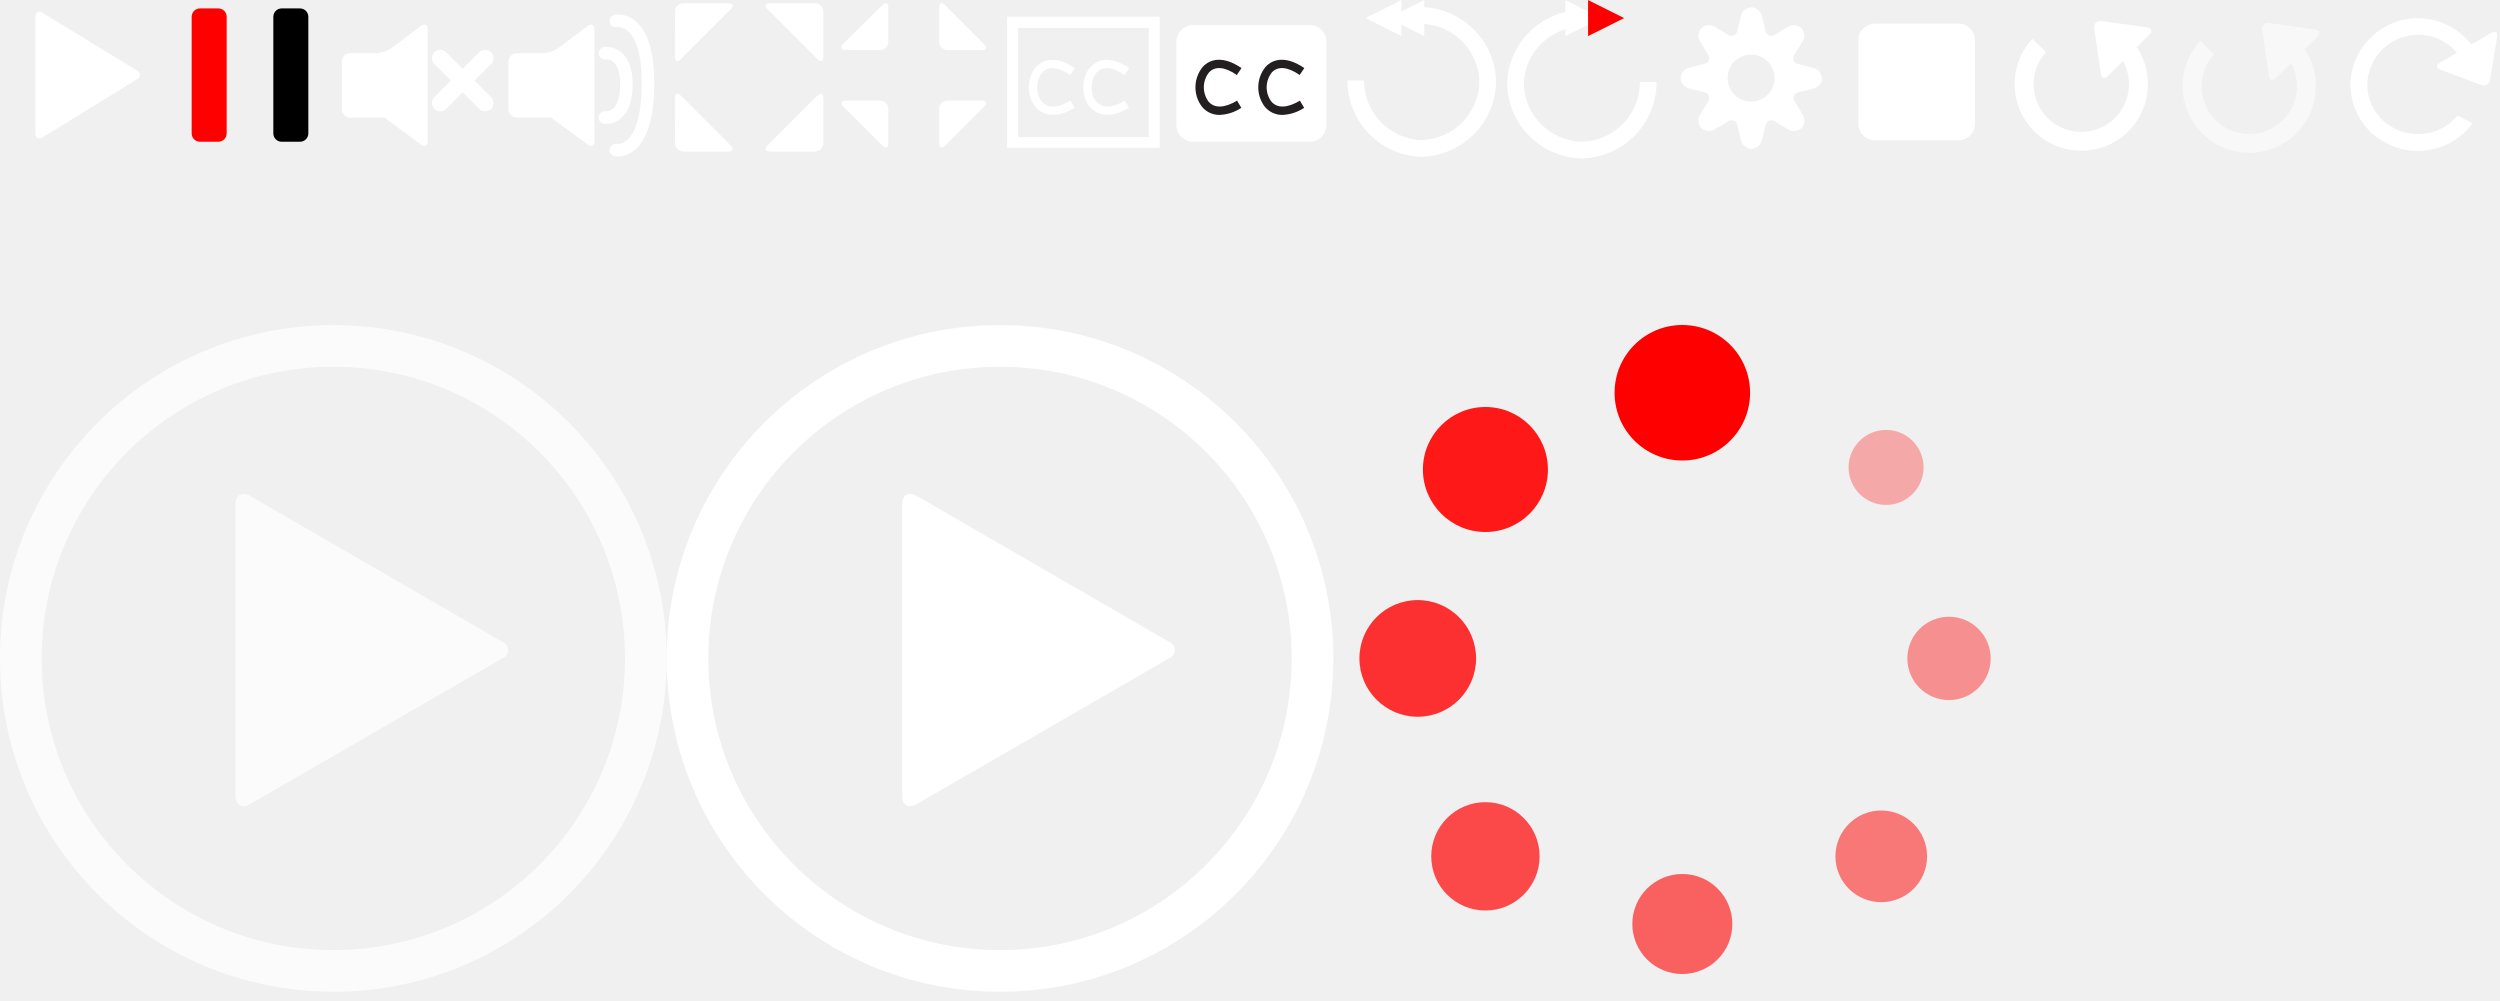
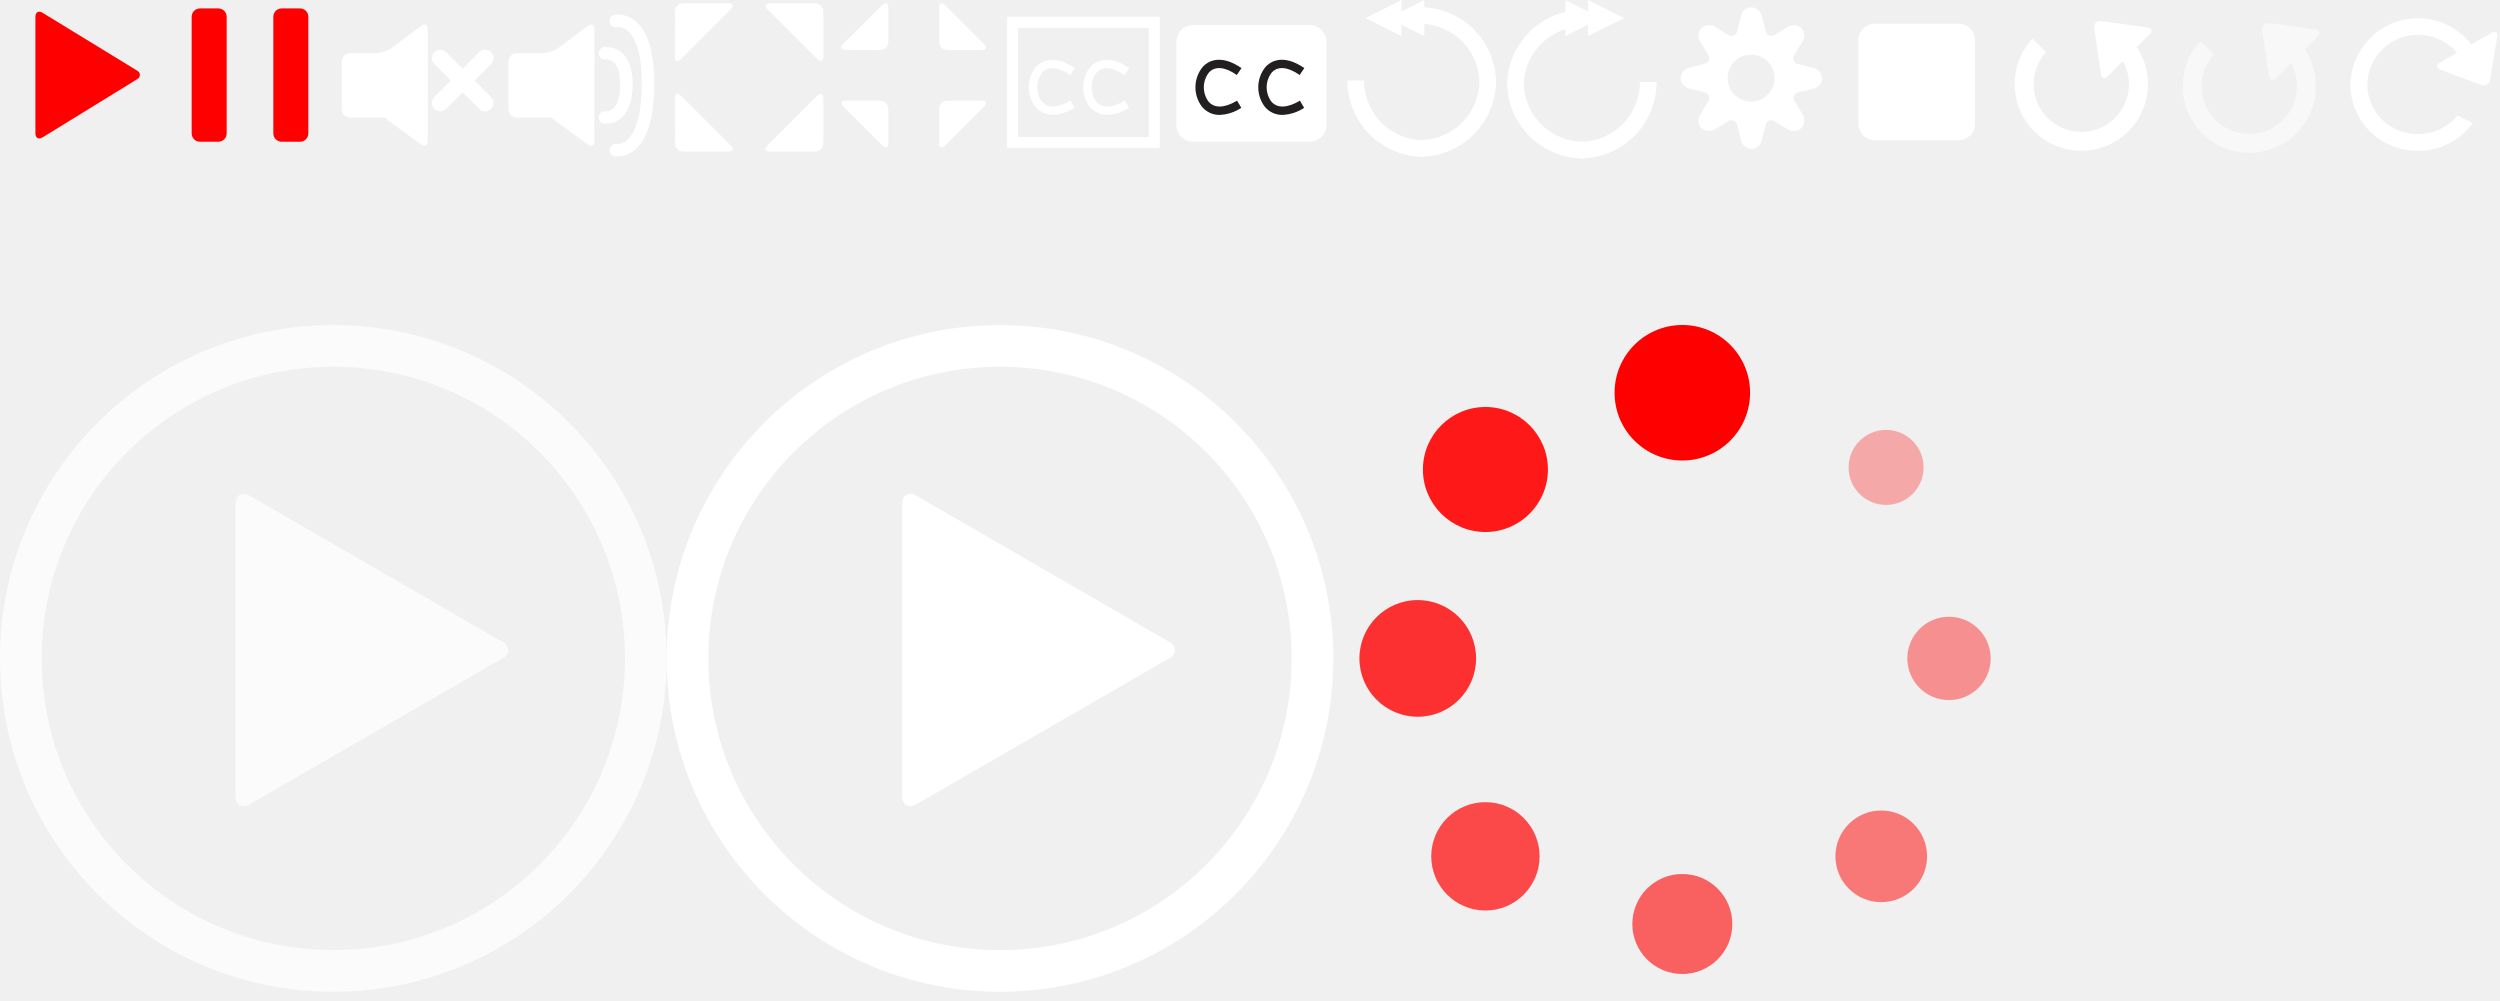
<svg xmlns="http://www.w3.org/2000/svg" version="1.1" x="0px" y="0px" width="300px" height="120px" viewBox="0 0 300 120" style="enable-background:new 0 0 300 120;" xml:space="preserve">
  <g id="controls">
    <g id="play_pause" data-name="play/pause">
      <g id="play">
        <g id="Polygon">
-           <path d="M16.31,9.48a.56.56,0,0,1,0,1l-11.38,7c-.47.29-.85.07-.85-.48V3c0-.55.38-.77.85-.48Z" transform="translate(0.17 -0.99)" style="fill: #fff" />
+           <path d="M16.31,9.48a.56.56,0,0,1,0,1l-11.38,7c-.47.29-.85.07-.85-.48V3c0-.55.38-.77.85-.48Z" transform="translate(0.17 -0.99)" style="fill: #ff0000" />
        </g>
      </g>
    </g>
    <g id="pause">
      <g>
        <rect x="23" y="1.01" width="4.2" height="16" rx="1" ry="1" style="fill: #ff0000" />
-         <rect x="32.8" y="1.01" width="4.2" height="16" rx="1" ry="1" style="fill: #f0000" />
+         <rect x="32.8" y="1.01" width="4.2" height="16" rx="1" ry="1" style="fill: #ff0000" />
      </g>
    </g>
    <g id="fullscreen">
      <g id="enter">
        <path d="M80.83,2.38a1,1,0,0,1,1-1h5.41c.55,0,.68.32.29.71l-6,6c-.39.39-.71.26-.71-.29Z" transform="translate(0.17 -0.99)" style="fill: #fff" />
        <path d="M80.83,18.17a1,1,0,0,0,1,1h5.41c.55,0,.68-.32.29-.71l-6-6c-.39-.39-.71-.26-.71.29Z" transform="translate(0.17 -0.99)" style="fill: #fff" />
        <path d="M98.63,2.38a1,1,0,0,0-1-1H92.21c-.55,0-.68.32-.29.71l6,6c.39.39.71.26.71-.29Z" transform="translate(0.17 -0.99)" style="fill: #fff" />
        <path d="M98.63,18.17a1,1,0,0,1-1,1H92.21c-.55,0-.68-.32-.29-.71l6-6c.39-.39.71-.26.71.29Z" transform="translate(0.17 -0.99)" style="fill: #fff" />
      </g>
    </g>
    <g id="exit">
      <g>
        <path d="M112.53,6a1,1,0,0,0,1,1h4.1c.55,0,.68-.32.29-.71l-4.68-4.68c-.39-.39-.71-.26-.71.29Z" transform="translate(0.17 -0.99)" style="fill: #fff" />
        <path d="M105.43,7a1,1,0,0,0,1-1V1.88c0-.55-.32-.68-.71-.29L101,6.27c-.39.39-.26.71.29.71Z" transform="translate(0.17 -0.99)" style="fill: #fff" />
        <path d="M106.43,14.07a1,1,0,0,0-1-1h-4.1c-.55,0-.68.32-.29.71l4.68,4.68c.39.39.71.26.71-.29Z" transform="translate(0.17 -0.99)" style="fill: #fff" />
        <path d="M113.53,13.07a1,1,0,0,0-1,1v4.1c0,.55.32.68.71.29l4.68-4.68c.39-.39.26-.71-.29-.71Z" transform="translate(0.17 -0.99)" style="fill: #fff" />
      </g>
    </g>
    <g id="volume">
      <path d="M66.8,6.77a3.51,3.51,0,0,1-1.8.6H61.85a1,1,0,0,0-1,1V14.1a1,1,0,0,0,1,1H65a6.28,6.28,0,0,1,1,0,8.5,8.5,0,0,0,.81.63l3.54,2.6c.44.33.81.14.81-.41V4.5c0-.55-.36-.73-.8-.4Z" transform="translate(0.17 -0.99)" style="fill: #fff" />
      <g id="volume-2" data-name="volume">
        <g id="soundbars">
          <path d="M73.72,3.5s3.95-.81,3.87,7.73S73.72,19,73.72,19" transform="translate(0.17 -0.99)" style="fill: none;stroke: #fff;stroke-linecap: round;stroke-width: 1.5px" />
          <path d="M72.43,7.38S75.06,7,75,11.23s-2.58,3.86-2.58,3.86" transform="translate(0.17 -0.99)" style="fill: none;stroke: #fff;stroke-linecap: round;stroke-width: 1.5px" />
        </g>
      </g>
    </g>
    <g id="closed_captions" data-name="closed captions">
      <path d="M128.53,9.58c-6.17-4.21-6.46,7.77,0,3.92" transform="translate(0.17 -0.99)" style="fill: none;stroke: #fff" />
      <path d="M135.06,9.58c-6.17-4.21-6.46,7.77,0,3.92" transform="translate(0.17 -0.99)" style="fill: none;stroke: #fff" />
      <path d="M122,4.35h15.69V17.43H122ZM120.68,3V18.73H139V3Z" transform="translate(0.17 -0.99)" style="fill: #fff" />
    </g>
    <g id="muted">
      <path d="M46.8,6.77a3.51,3.51,0,0,1-1.8.6H41.85a1,1,0,0,0-1,1V14.1a1,1,0,0,0,1,1H45a6.28,6.28,0,0,1,1,0,8.5,8.5,0,0,0,.81.63l3.54,2.6c.44.33.81.14.81-.41V4.5c0-.55-.36-.73-.8-.4Z" transform="translate(0.17 -0.99)" style="fill: #fff" />
      <line x1="52.83" y1="6.98" x2="58.22" y2="12.36" style="fill: none;stroke: #fff;stroke-linecap: round;stroke-width: 2px" />
      <line x1="52.83" y1="12.36" x2="58.22" y2="6.98" style="fill: none;stroke: #fff;stroke-linecap: round;stroke-width: 2px" />
    </g>
    <g id="skip_forward" data-name="skip forward">
      <g id="play_pause-2" data-name="play/pause">
        <g id="play-2" data-name="play">
          <path id="Polygon-2" data-name="Polygon" d="M192,3.16l-4.33,2.16V1Z" transform="translate(0.17 -0.99)" style="fill: #fff" />
        </g>
      </g>
      <g id="play_pause-3" data-name="play/pause">
        <g id="play-3" data-name="play">
-           <path id="Polygon-3" data-name="Polygon" d="M194.73,3.16,190.4,5.32V1Z" transform="translate(0.17 -0.99)" style="fill: #ff0000" />
+           <path id="Polygon-3" data-name="Polygon" d="M194.73,3.16,190.4,5.32V1Z" transform="translate(0.17 -0.99)" style="fill: #fff" />
        </g>
      </g>
      <path d="M189.83,3.16a8.15,8.15,0,0,0-8.16,8.16" transform="translate(0.17 -0.99)" style="fill: none;stroke: #fff;stroke-width: 2px" />
      <path d="M181.68,10.83A8.15,8.15,0,0,0,189.83,19" transform="translate(0.17 -0.99)" style="fill: none;stroke: #fff;stroke-width: 2px" />
      <path d="M189.46,19a8.15,8.15,0,0,0,8.16-8.16" transform="translate(0.17 -0.99)" style="fill: none;stroke: #fff;stroke-width: 2px" />
    </g>
    <g id="skipback">
      <path d="M162.52,10.65a8.15,8.15,0,0,0,8.16,8.16" transform="translate(0.17 -0.99)" style="fill: none;stroke: #fff;stroke-width: 2px" />
      <path d="M170.2,18.8a8.15,8.15,0,0,0,8.16-8.16" transform="translate(0.17 -0.99)" style="fill: none;stroke: #fff;stroke-width: 2px" />
      <path d="M178.36,11a8.15,8.15,0,0,0-8.16-8.16" transform="translate(0.17 -0.99)" style="fill: none;stroke: #fff;stroke-width: 2px" />
      <g id="play_pause-4" data-name="play/pause">
        <g id="play-4" data-name="play">
          <path id="Polygon-4" data-name="Polygon" d="M166.42,3.16l4.32,2.16V1Z" transform="translate(0.17 -0.99)" style="fill: #fff" />
        </g>
      </g>
      <g id="play_pause-5" data-name="play/pause">
        <g id="play-5" data-name="play">
          <path id="Polygon-5" data-name="Polygon" d="M163.7,3.16,168,5.32V1Z" transform="translate(0.17 -0.99)" style="fill: #fff" />
        </g>
      </g>
    </g>
    <g id="close_captions" data-name="close captions">
      <rect x="141.17" y="3.01" width="18" height="14" rx="2" ry="2" style="fill: #fff" />
      <path d="M146.19,14.78a2.69,2.69,0,0,1-2.14-1A3.87,3.87,0,0,1,144.17,9c.51-.56,2-1.65,4.64.16l-.56.83c-1.43-1-2.62-1.09-3.34-.31a2.89,2.89,0,0,0-.08,3.47c.7.86,1.92.83,3.45-.08l.51.86A5.13,5.13,0,0,1,146.19,14.78Z" transform="translate(0.17 -0.99)" style="fill: #231f20" />
      <path d="M153.73,14.78a2.69,2.69,0,0,1-2.14-1A3.87,3.87,0,0,1,151.71,9c.51-.56,2-1.65,4.64.16l-.56.83c-1.43-1-2.62-1.09-3.34-.31a2.89,2.89,0,0,0-.08,3.47c.7.86,1.92.83,3.45-.08l.51.86A5.13,5.13,0,0,1,153.73,14.78Z" transform="translate(0.17 -0.99)" style="fill: #231f20" />
    </g>
    <path d="M218.46,10.38a1.35,1.35,0,0,0-1-1.24l-1.85-.46a.7.7,0,0,1-.46-1.1l1-1.64A1.35,1.35,0,0,0,216,4.36h0a1.35,1.35,0,0,0-1.56-.19l-1.64,1a.7.7,0,0,1-1.1-.46l-.46-1.85a1.35,1.35,0,0,0-1.24-1h0a1.35,1.35,0,0,0-1.24,1l-.46,1.85a.7.7,0,0,1-1.1.46l-1.64-1a1.35,1.35,0,0,0-1.56.19h0a1.35,1.35,0,0,0-.19,1.56l1,1.64a.7.7,0,0,1-.46,1.1l-1.85.46a1.35,1.35,0,0,0-1,1.24h0a1.35,1.35,0,0,0,1,1.24l1.85.46a.7.7,0,0,1,.46,1.1l-1,1.64a1.35,1.35,0,0,0,.19,1.56h0a1.35,1.35,0,0,0,1.56.19l1.64-1a.7.7,0,0,1,1.1.46l.46,1.85a1.35,1.35,0,0,0,1.24,1h0a1.35,1.35,0,0,0,1.24-1l.46-1.85a.7.7,0,0,1,1.1-.46l1.64,1a1.35,1.35,0,0,0,1.56-.19h0a1.35,1.35,0,0,0,.19-1.56l-1-1.64a.7.7,0,0,1,.46-1.1l1.85-.46a1.35,1.35,0,0,0,1-1.24Zm-5.68,0A2.82,2.82,0,1,1,210,7.54,2.82,2.82,0,0,1,212.78,10.36Z" transform="translate(0.17 -0.99)" style="fill: #fff" />
    <rect x="223" y="2.84" width="14" height="14" rx="2" ry="2" style="fill: #fff" />
    <g id="loop">
      <path d="M254.05,7.52a5.72,5.72,0,1,1-8.7-.27l-1.62-1.62a8,8,0,1,0,11.94.26Z" transform="translate(0.17 -0.99)" style="fill: #fff" />
      <g id="play_pause-6" data-name="play/pause">
        <g id="play-6" data-name="play">
          <g id="Polygon-6" data-name="Polygon">
            <path d="M251.13,4.36a.72.72,0,0,1,.85-.85l5.52.77c.54.08.67.46.28.84l-5,5c-.39.39-.77.26-.84-.28Z" transform="translate(0.17 -0.99)" style="fill: #fff" />
          </g>
        </g>
      </g>
    </g>
    <g id="loop_off" data-name="loop off" style="opacity: 0.5">
      <path d="M274.21,7.77a5.72,5.72,0,1,1-8.7-.27l-1.62-1.62a8,8,0,1,0,11.94.26Z" transform="translate(0.17 -0.99)" style="fill: #fff" />
      <g id="play_pause-7" data-name="play/pause">
        <g id="play-7" data-name="play">
          <g id="Polygon-7" data-name="Polygon">
            <path d="M271.29,4.61a.72.72,0,0,1,.85-.85l5.52.77c.54.08.67.46.28.84l-5,5c-.39.39-.77.26-.84-.28Z" transform="translate(0.17 -0.99)" style="fill: #fff" />
          </g>
        </g>
      </g>
    </g>
  </g>
  <g id="big_play" data-name="big play">
    <g id="big_play_-_light" data-name="big play - light">
      <g id="Polygon-8" data-name="Polygon" style="opacity: 0.75;isolation: isolate">
        <path d="M60.1,78a1.06,1.06,0,0,1,0,2L29.82,97.49c-1,.55-1.73.1-1.73-1v-35c0-1.1.78-1.55,1.73-1Z" transform="translate(0.17 -0.99)" style="fill: #fff" />
      </g>
      <path id="Ellipse" d="M2.33,80a37.5,37.5,0,1,1,37.5,37.5A37.5,37.5,0,0,1,2.33,80Z" transform="translate(0.17 -0.99)" style="fill: none;stroke: #fff;stroke-width: 5px;opacity: 0.75;isolation: isolate" />
    </g>
    <g id="big_play_hover" data-name="big play hover">
      <g id="Polygon2">
        <path d="M140.1,78a1.06,1.06,0,0,1,0,2L109.82,97.49c-1,.55-1.73.1-1.73-1v-35c0-1.1.78-1.55,1.73-1Z" transform="translate(0.17 -0.99)" style="fill: #fff" />
      </g>
      <path id="Ellipse2" d="M82.33,80a37.5,37.5,0,1,1,37.5,37.5A37.5,37.5,0,0,1,82.33,80Z" transform="translate(0.17 -0.99)" style="fill: none;stroke: #fff;stroke-width: 5px" />
    </g>
    <g id="Loading">
      <circle cx="201.88" cy="47.13" r="8.13" style="fill: #ff0000" />
      <circle cx="233.88" cy="79.01" r="5" style="fill: #ff0000;opacity: 0.4" />
      <circle cx="201.88" cy="110.88" r="6" style="fill: #ff0000;opacity: 0.6" />
      <circle cx="170.13" cy="79.01" r="7" style="fill: #ff0000;opacity: 0.8" />
      <circle cx="178.25" cy="56.34" r="7.5" style="fill: #ff0000;opacity: 0.9" />
      <circle cx="226.33" cy="56.09" r="4.5" style="fill: #ff0000;opacity: 0.3" />
      <circle cx="225.75" cy="102.76" r="5.5" style="fill: #ff0000;opacity: 0.5" />
      <circle cx="178.25" cy="102.76" r="6.5" style="fill: #ff0000;opacity: 0.7" />
    </g>
  </g>
  <g id="Guides">
    <g id="play_pause-8" data-name="play/pause">
      <g id="play-8" data-name="play">
        <g id="Polygon-9" data-name="Polygon">
          <path d="M298.64,10.54a.79.79,0,0,1-1.1.64l-4.86-1.82c-.51-.19-.55-.58-.07-.85l6.18-3.57c.48-.27.79-.06.7.49Z" transform="translate(0.17 -0.99)" style="fill: #fff" />
        </g>
      </g>
    </g>
    <path id="replay" d="M290,17.08a6.22,6.22,0,0,1-2.9-.71,5.94,5.94,0,0,1-3.2-5.24,6.11,6.11,0,0,1,11.87-1.89l.1-.15L298,10.15a8.1,8.1,0,0,0-16.12,1,7.93,7.93,0,0,0,4.26,7,8.22,8.22,0,0,0,3.83.95,8.13,8.13,0,0,0,6.57-3.32l-1.8-.93A6.14,6.14,0,0,1,290,17.08Z" transform="translate(0.17 -0.99)" style="fill: #fff" />
  </g>
</svg>
